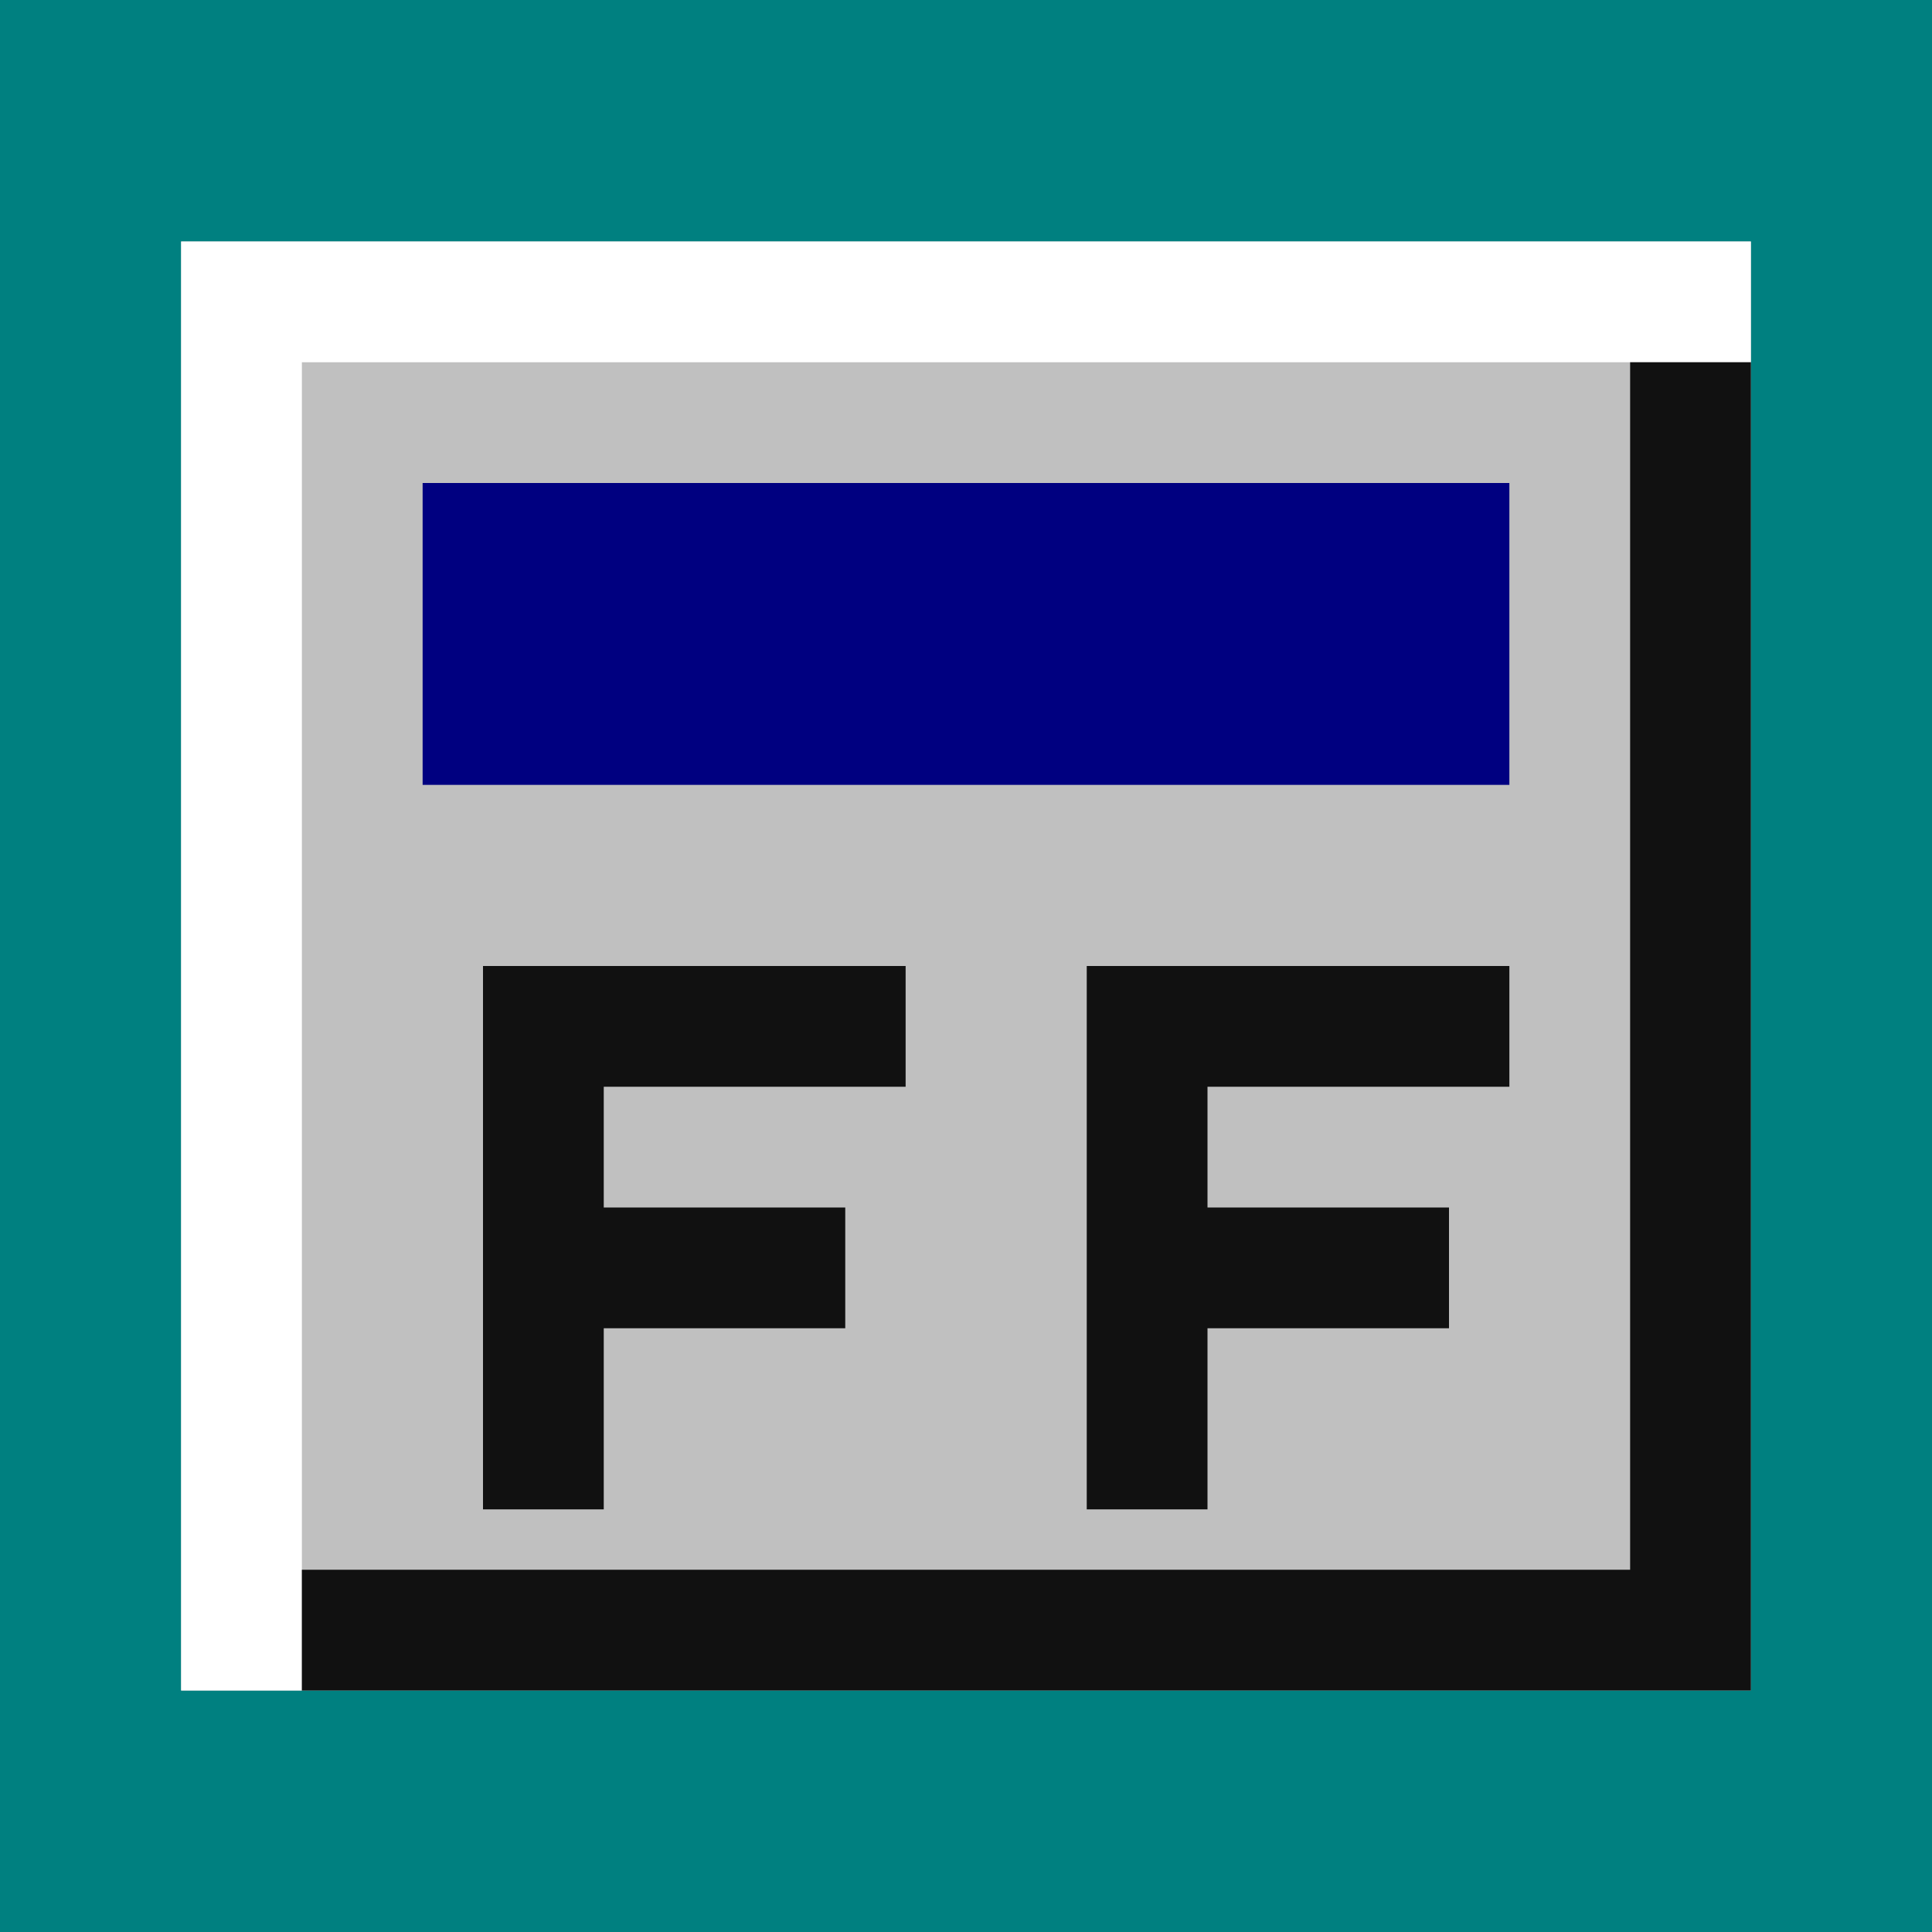
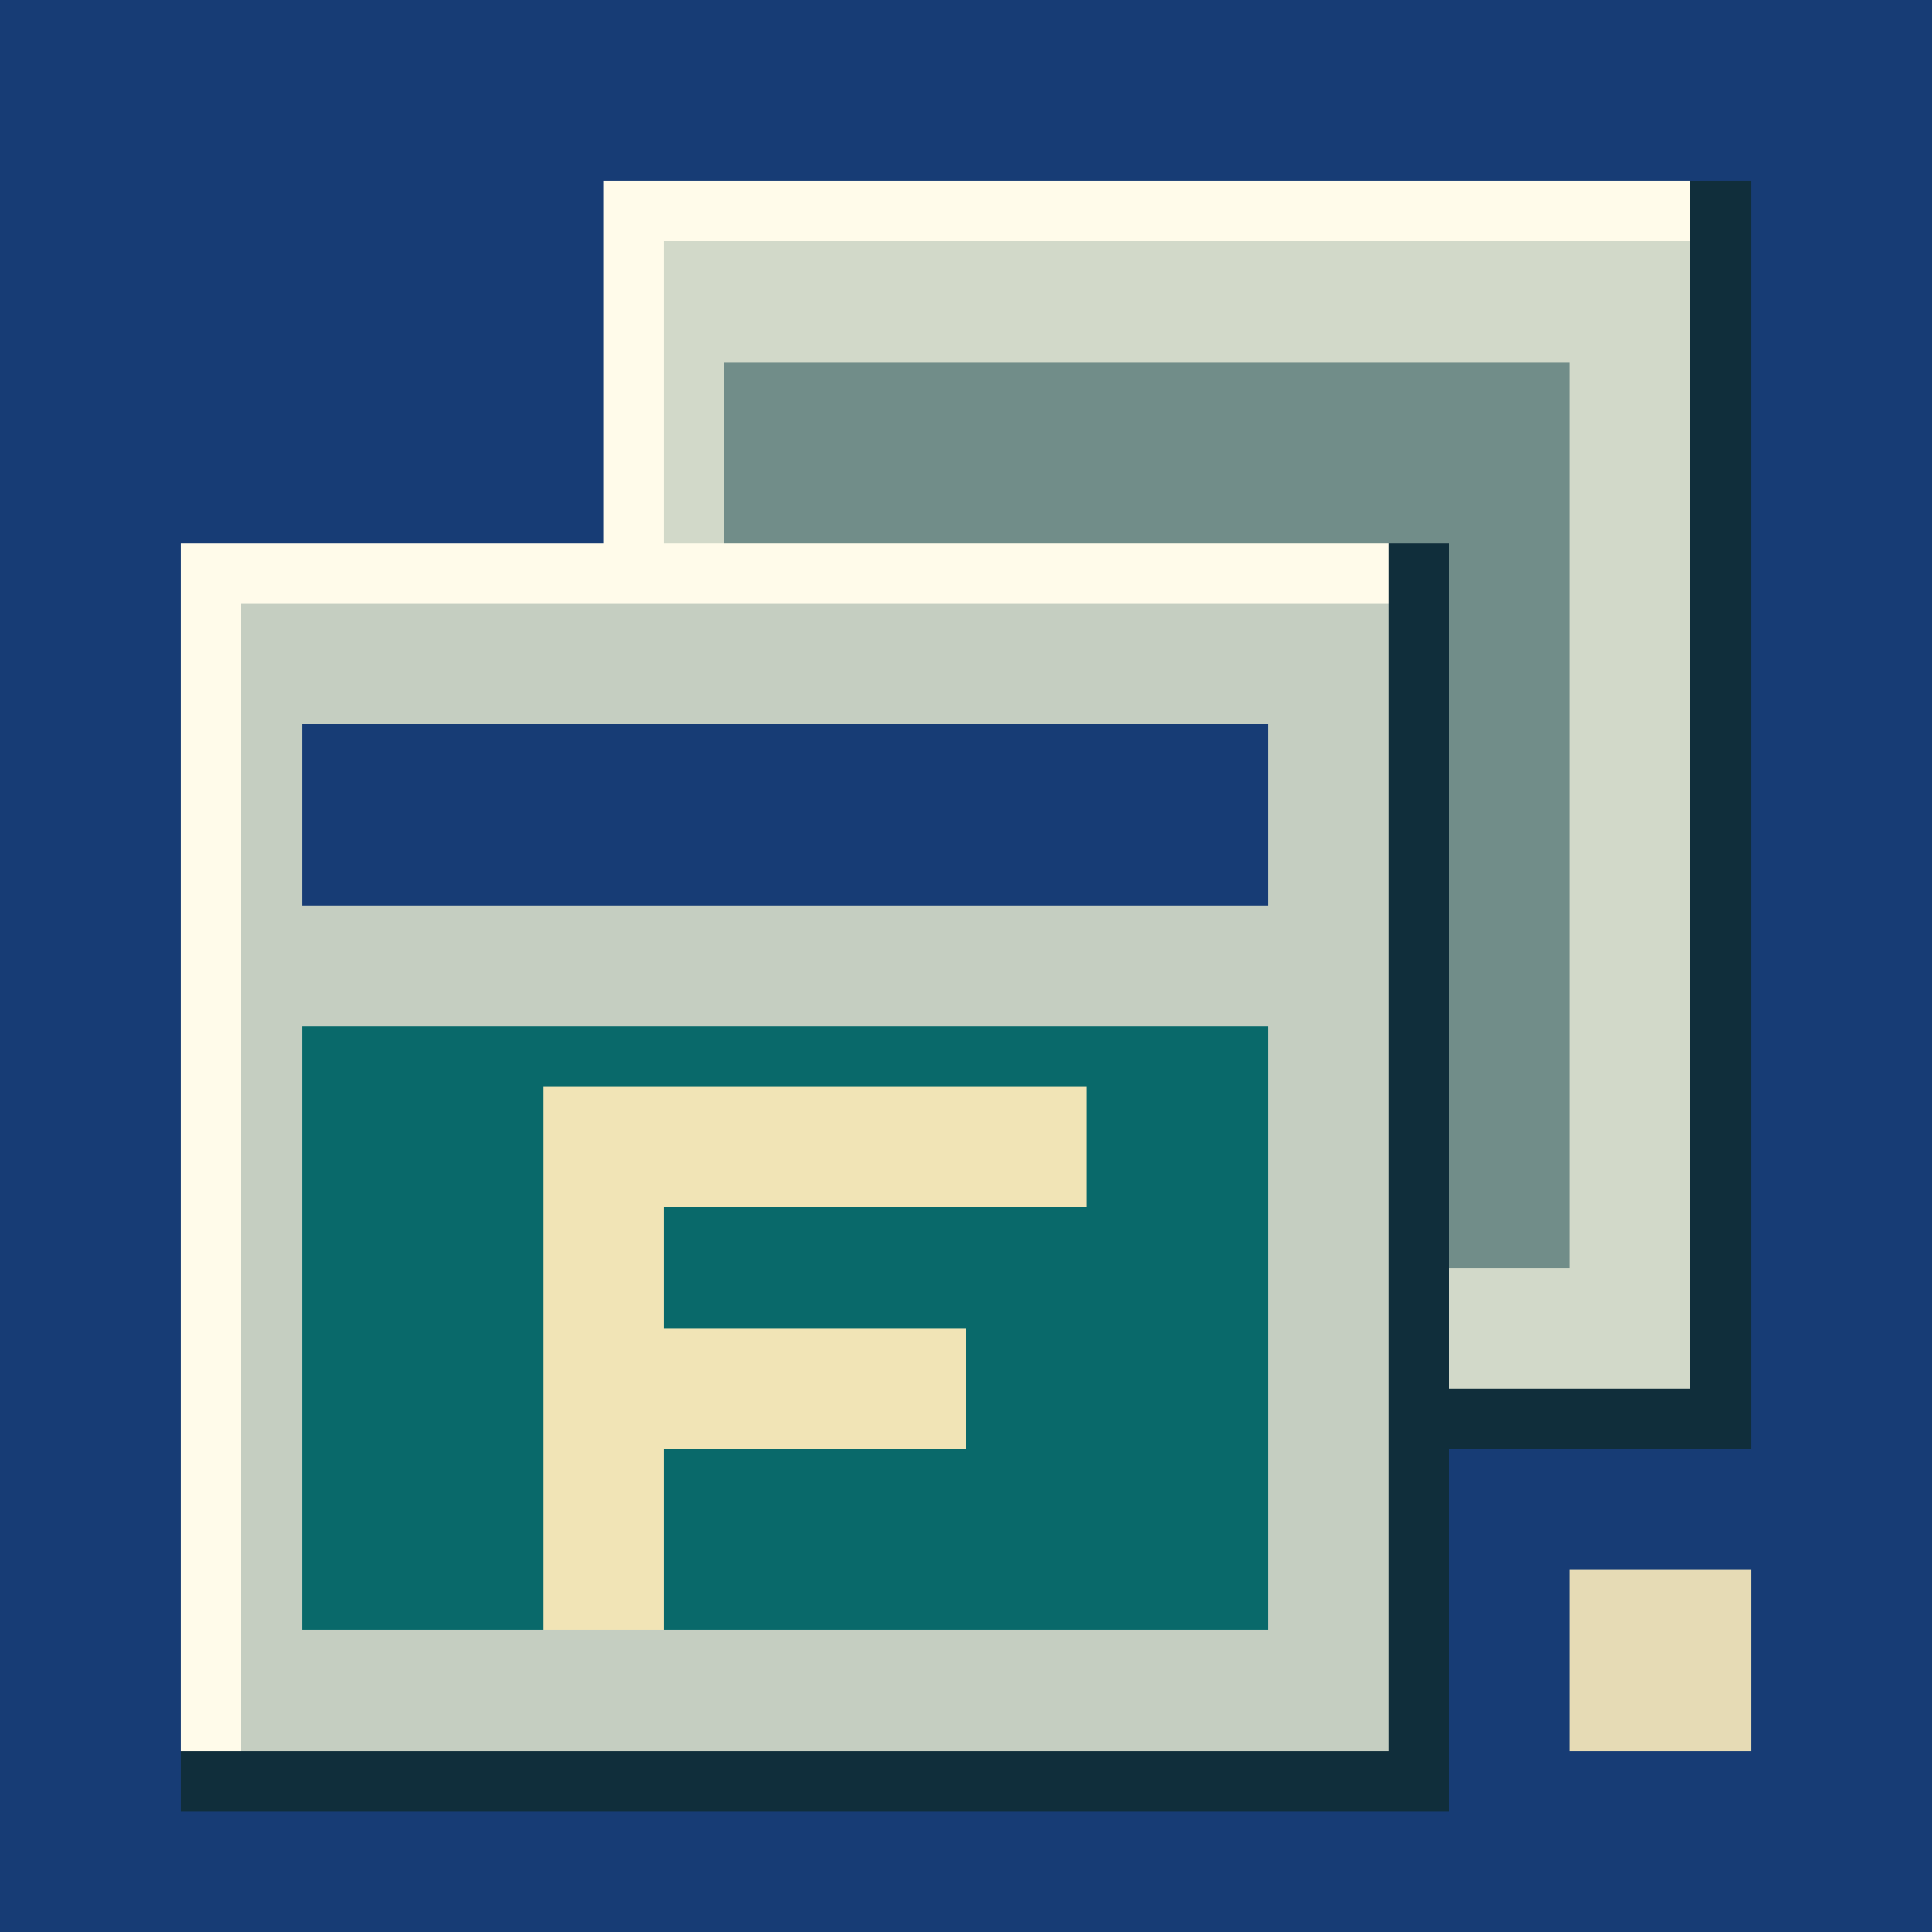
- <svg xmlns="http://www.w3.org/2000/svg" viewBox="0 0 32 32">
-   <path fill="#008080" d="M0 0h32v32H0z" />
-   <path fill="#c0c0c0" d="M3 4h26v24H3z" />
-   <path fill="#fff" d="M3 4h26v2H5v22H3z" />
-   <path fill="#111" d="M27 6h2v22H5v-2h22z" />
-   <path fill="#000080" d="M7 8h18v5H7z" />
-   <path fill="#111" d="M8 16h7v2h-5v2h4v2h-4v3H8zm10 0h7v2h-5v2h4v2h-4v3h-2z" />
+ <svg xmlns="http://www.w3.org/2000/svg" viewBox="0 0 32 32" shape-rendering="crispEdges">
+   <path fill="#173c75" d="M0 0h32v32H0z" />
+   <path fill="#102e3b" d="M10 3h19v21H10z" />
+   <path fill="#d2d9c9" d="M10 3h18v20H10z" />
+   <path fill="#fffbea" d="M10 3h18v1H11v19h-1z" />
+   <path fill="#718d89" d="M12 6h14v15H12z" />
+   <path fill="#102e3b" d="M3 9h21v21H3z" />
+   <path fill="#c5cec1" d="M3 9h20v20H3z" />
+   <path fill="#fffbea" d="M3 9h20v1H4v19H3z" />
+   <path fill="#173c75" d="M5 12h16v3H5z" />
+   <path fill="#09696a" d="M5 17h16v10H5z" />
+   <path fill="#f1e4b6" d="M9 18h9v2h-7v2h5v2h-5v3H9z" />
+   <path fill="#e6dbb5" d="M26 26h3v3h-3z" />
</svg>
